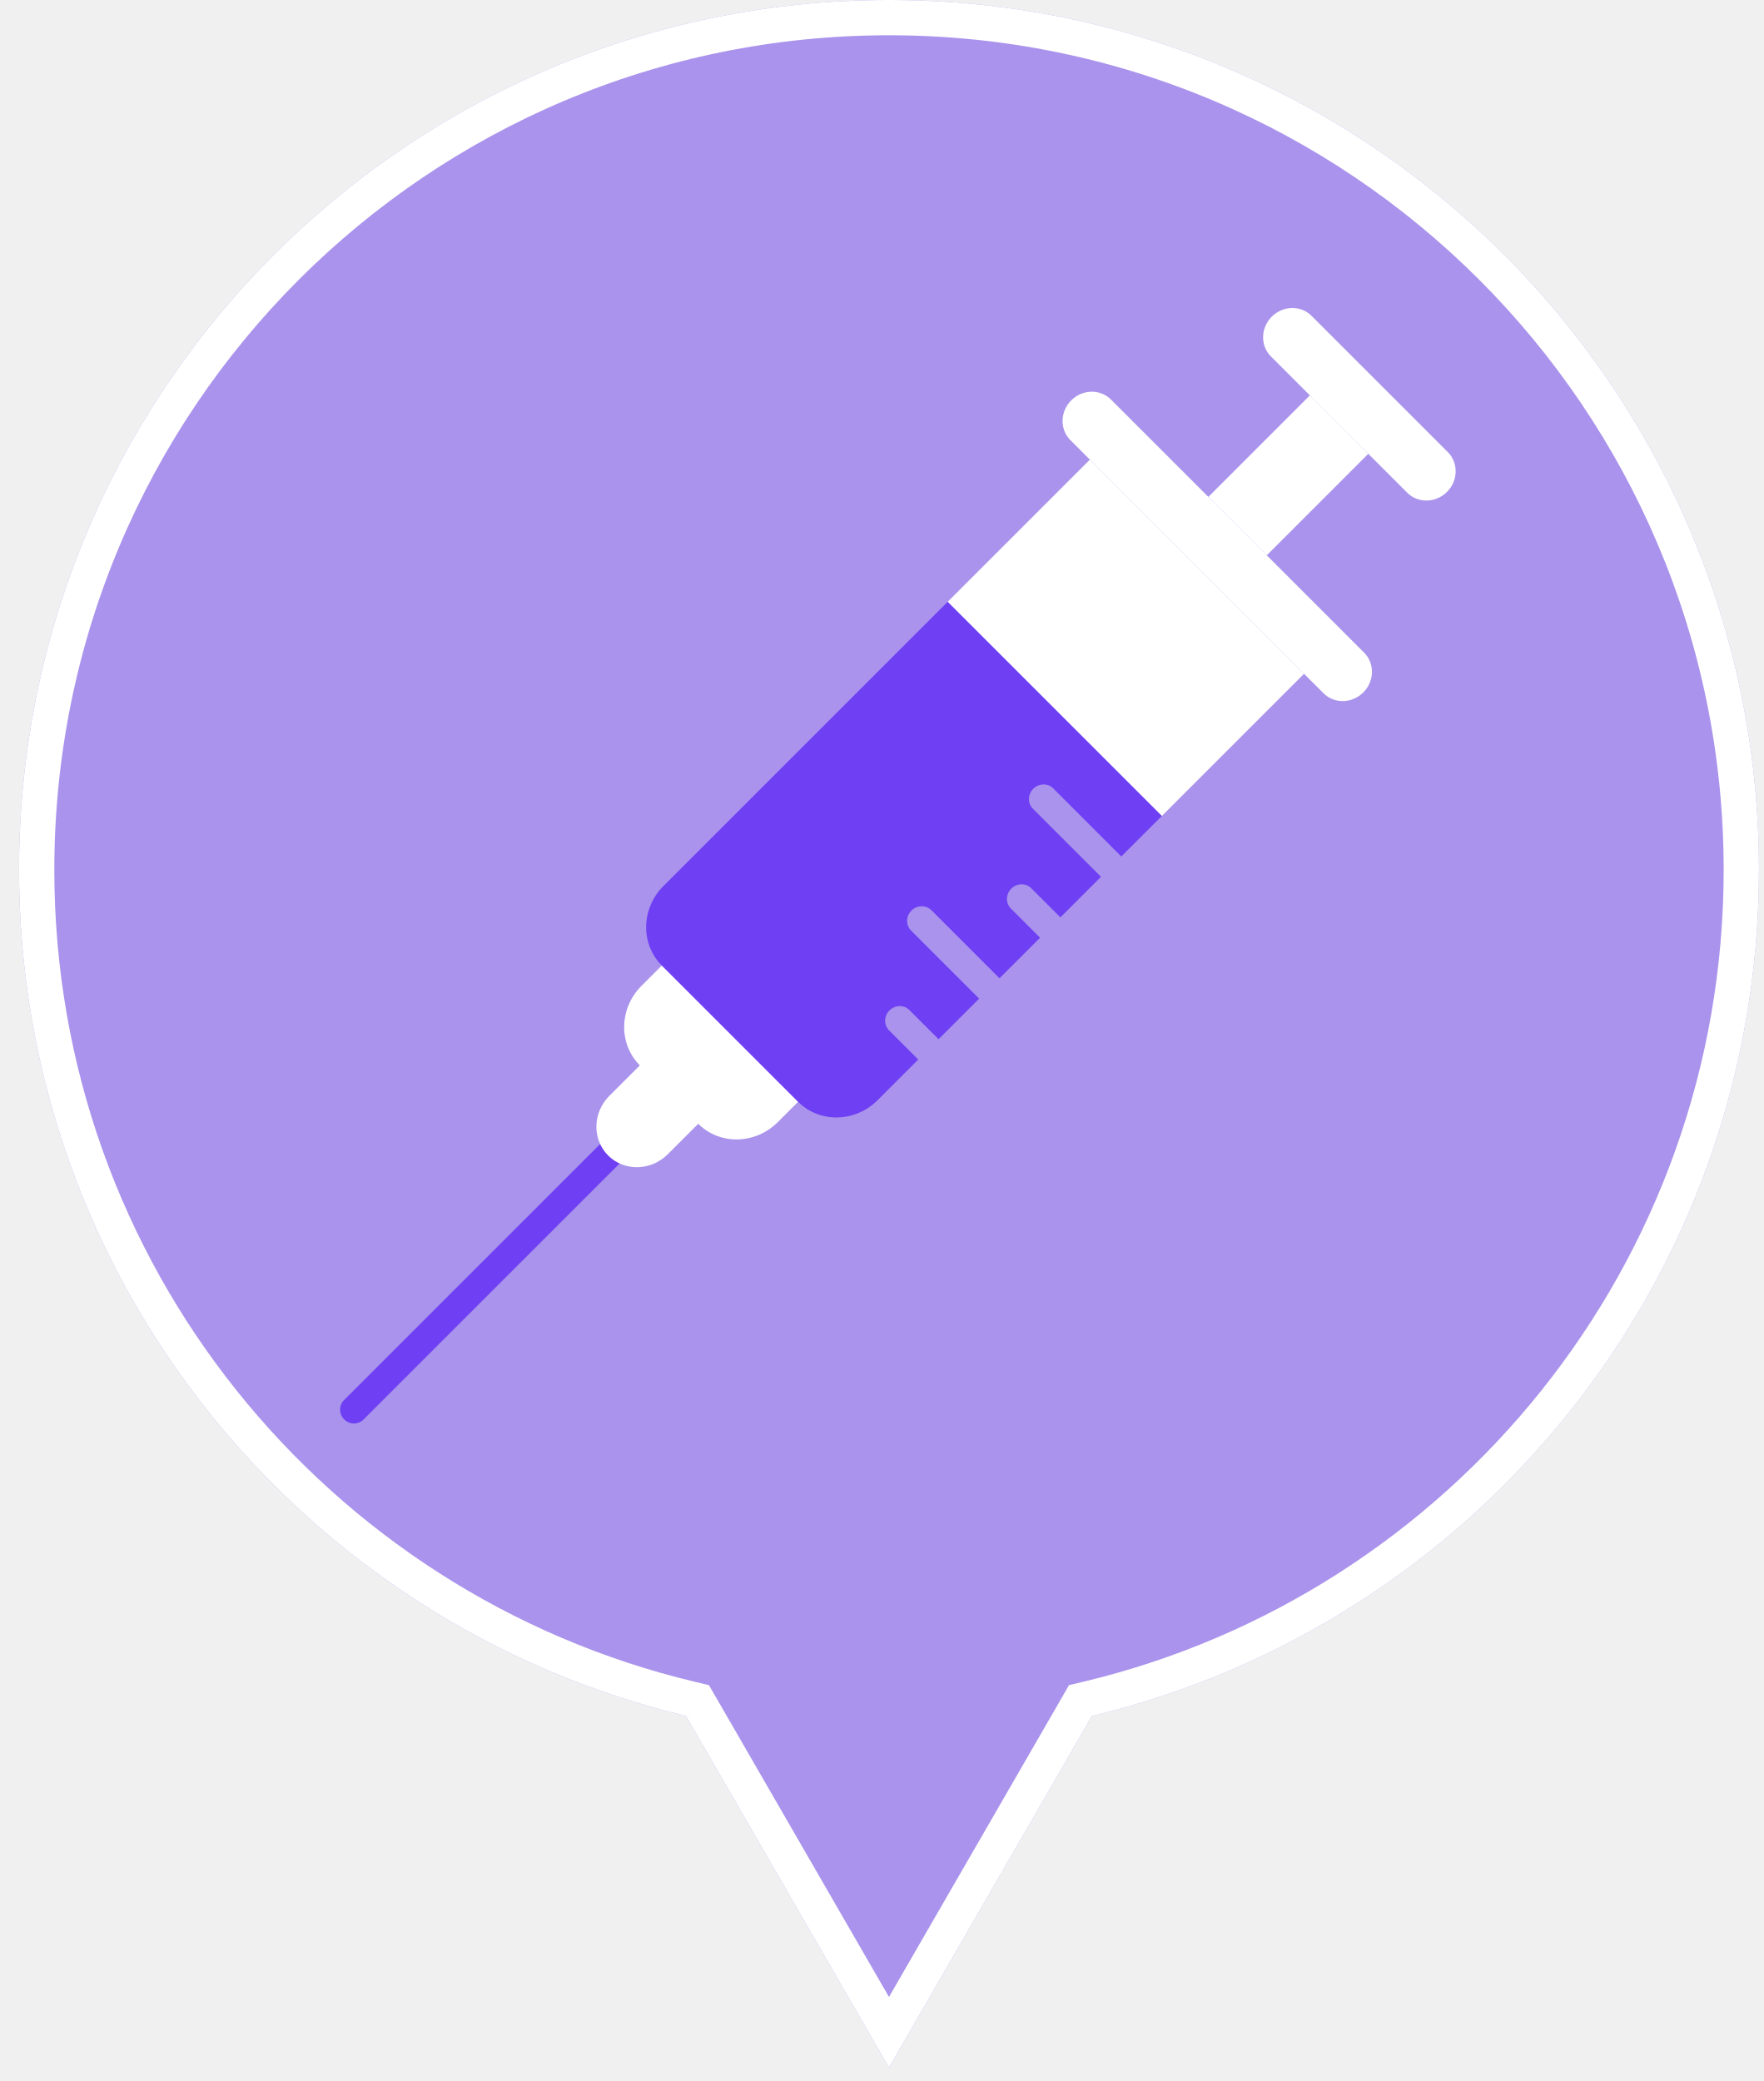
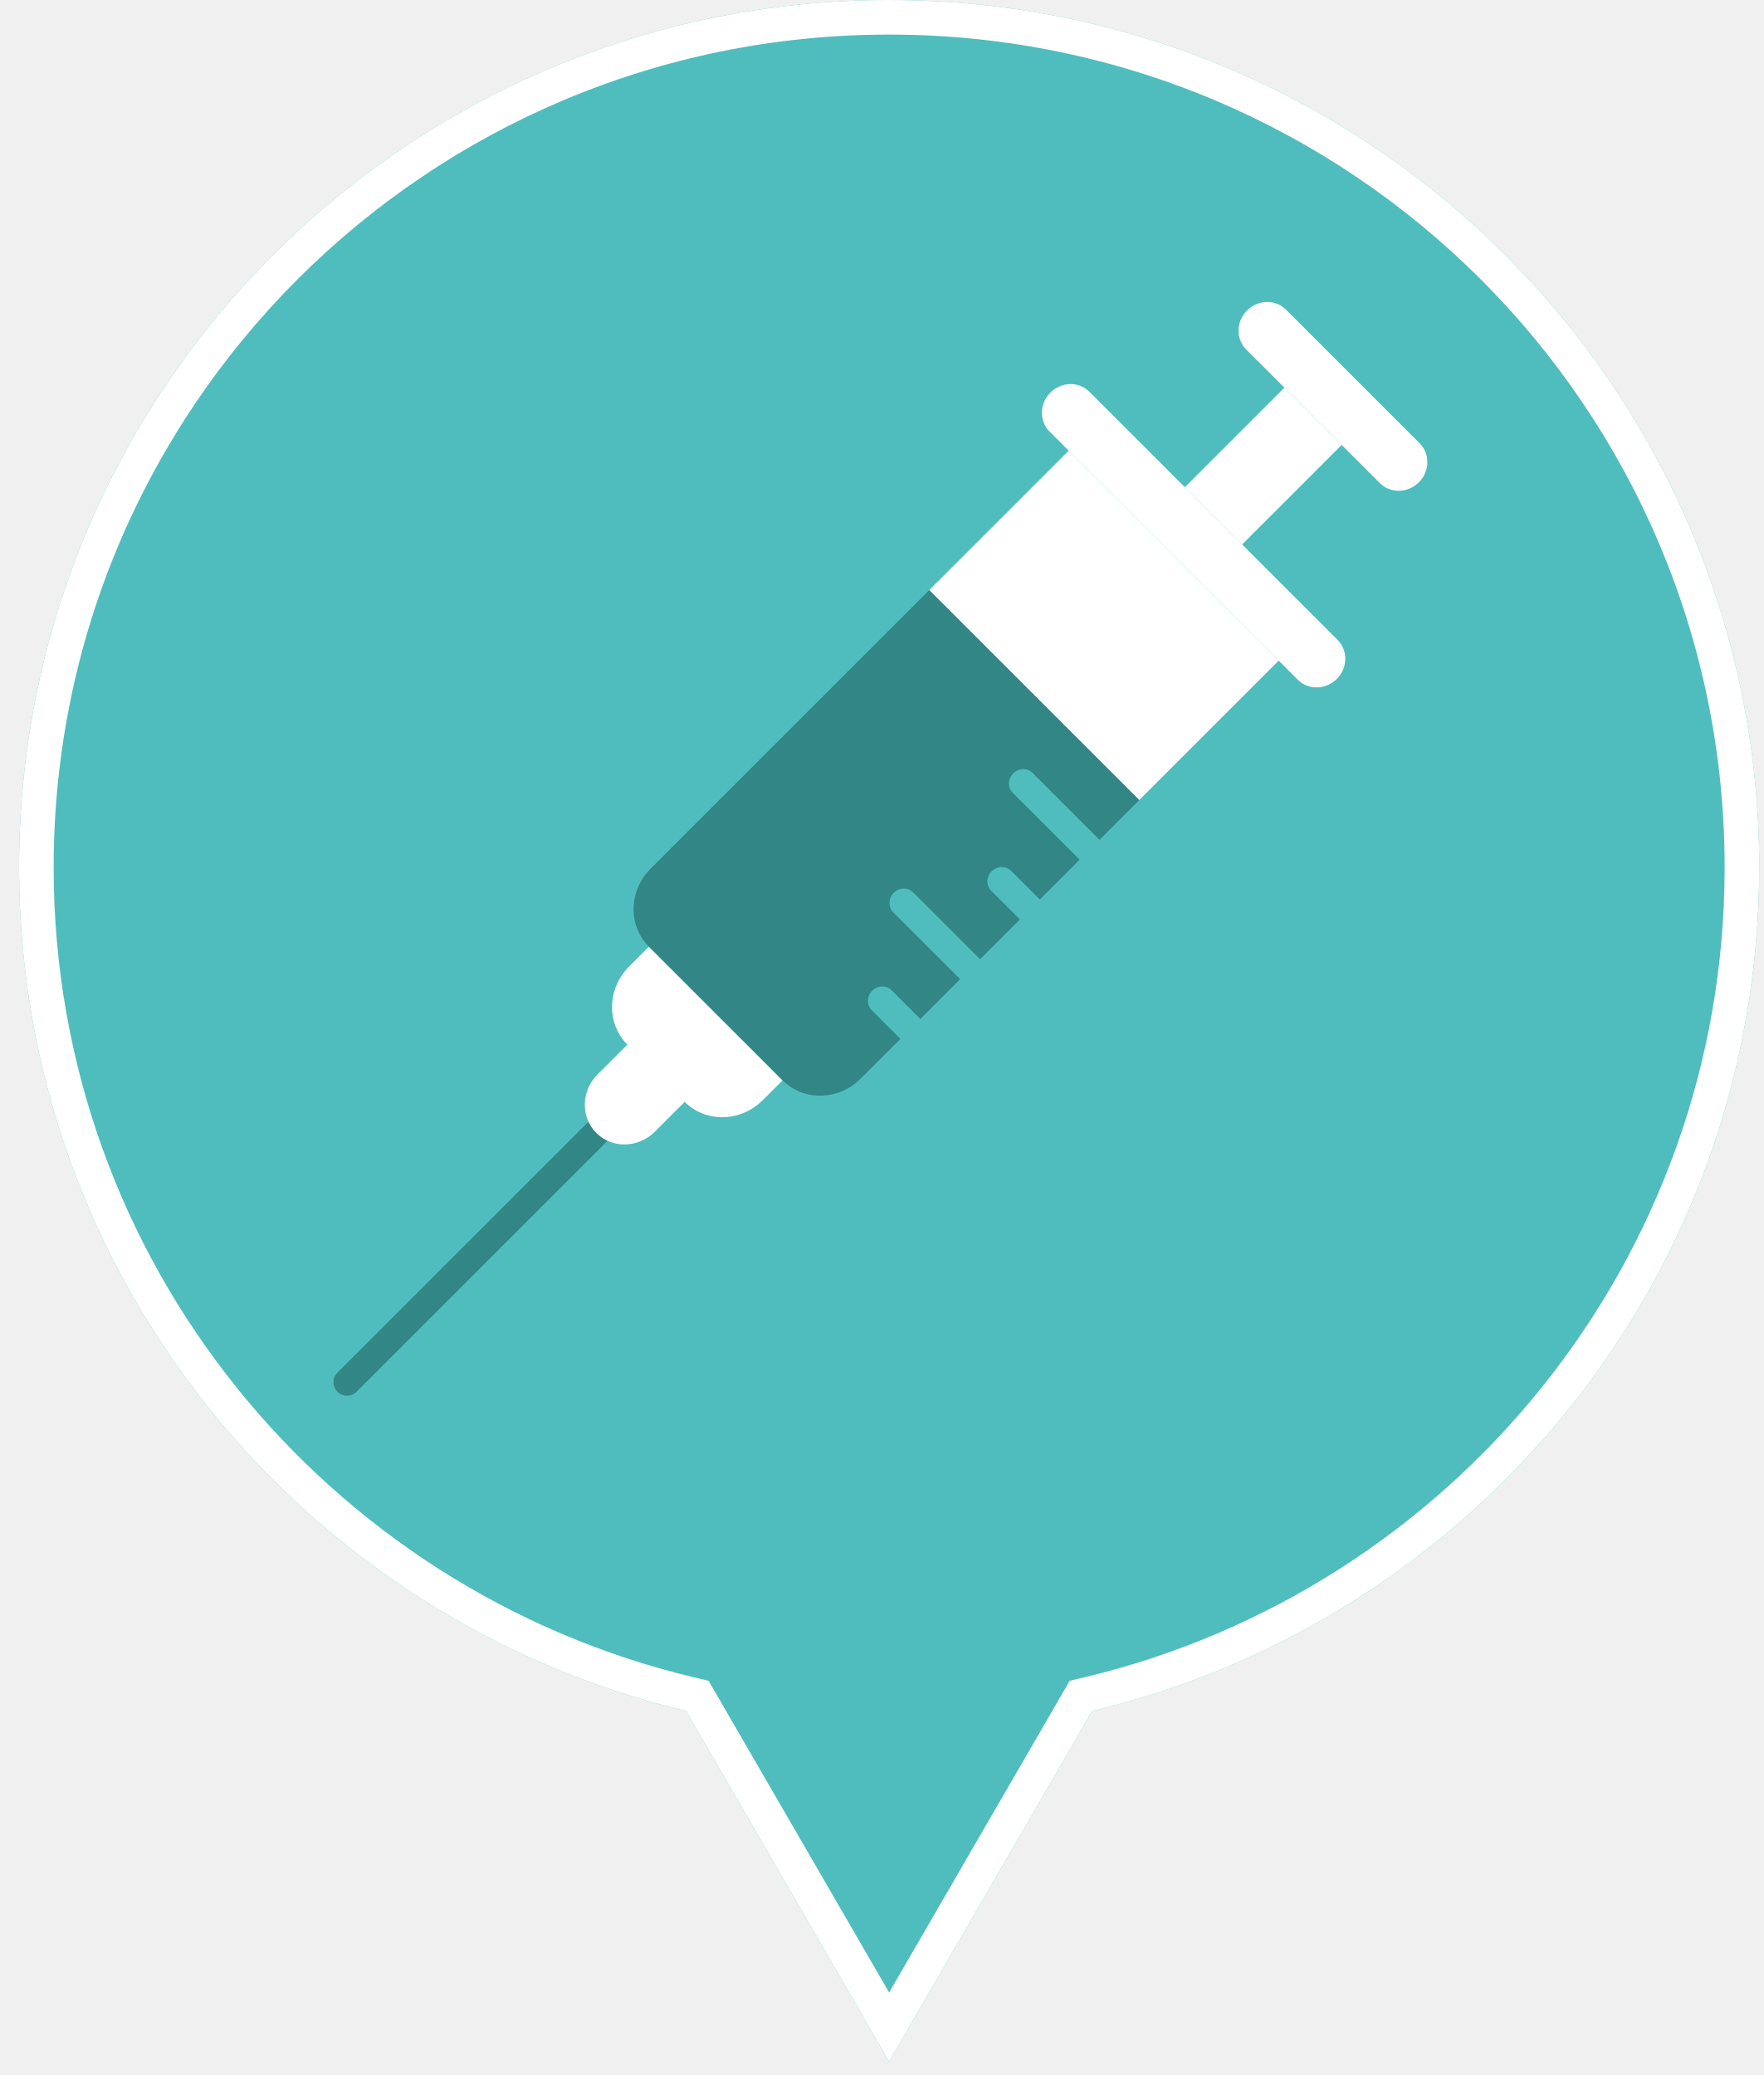
- <svg xmlns="http://www.w3.org/2000/svg" width="50" height="59" viewBox="0 0 50 59" fill="none">
+ <svg xmlns="http://www.w3.org/2000/svg" width="51" height="60" viewBox="0 0 51 60" fill="none">
  <mask id="path-1-inside-1_1477_23340" fill="white">
-     <path fill-rule="evenodd" clip-rule="evenodd" d="M30.957 48.65C41.802 46.058 49.865 36.302 49.865 24.663C49.865 11.042 38.823 0 25.203 0C11.582 0 0.54 11.042 0.54 24.663C0.54 36.301 8.603 46.057 19.447 48.65L25.202 58.618L30.957 48.65Z" />
+     <path fill-rule="evenodd" clip-rule="evenodd" d="M31.576 49.474C42.638 46.838 50.862 36.917 50.862 25.081C50.862 11.229 39.6 0 25.706 0C11.813 0 0.551 11.229 0.551 25.081C0.551 36.917 8.775 46.838 19.836 49.474L25.706 59.611L31.576 49.474Z" />
  </mask>
-   <path fill-rule="evenodd" clip-rule="evenodd" d="M30.957 48.65C41.802 46.058 49.865 36.302 49.865 24.663C49.865 11.042 38.823 0 25.203 0C11.582 0 0.54 11.042 0.54 24.663C0.54 36.301 8.603 46.057 19.447 48.65L25.202 58.618L30.957 48.65Z" fill="#AA93EC" />
-   <path d="M30.957 48.65L30.725 47.677L30.306 47.777L30.091 48.15L30.957 48.65ZM19.447 48.65L20.314 48.15L20.098 47.777L19.68 47.677L19.447 48.65ZM25.202 58.618L24.336 59.118L25.202 60.618L26.068 59.118L25.202 58.618ZM48.865 24.663C48.865 35.828 41.13 45.19 30.725 47.677L31.19 49.623C42.474 46.925 50.865 36.775 50.865 24.663H48.865ZM25.203 1C38.271 1 48.865 11.594 48.865 24.663H50.865C50.865 10.489 39.376 -1 25.203 -1V1ZM1.54 24.663C1.54 11.594 12.134 1 25.203 1V-1C11.03 -1 -0.46 10.489 -0.46 24.663H1.54ZM19.68 47.677C9.275 45.19 1.54 35.828 1.54 24.663H-0.46C-0.46 36.775 7.93 46.925 19.215 49.623L19.68 47.677ZM26.068 58.118L20.314 48.15L18.581 49.15L24.336 59.118L26.068 58.118ZM30.091 48.15L24.336 58.118L26.068 59.118L31.823 49.15L30.091 48.15Z" fill="white" mask="url(#path-1-inside-1_1477_23340)" />
-   <path d="M9.757 40.243C9.605 40.09 9.602 39.845 9.752 39.696L18.42 31.028C18.57 30.878 18.815 30.88 18.967 31.033C19.119 31.185 19.122 31.43 18.972 31.58L10.304 40.248C10.155 40.397 9.91 40.395 9.757 40.243Z" fill="#6F40F3" />
-   <path d="M18.186 27.95C17.55 28.585 17.529 29.595 18.139 30.205L17.276 31.068C16.799 31.545 16.783 32.302 17.24 32.76C17.698 33.217 18.455 33.201 18.932 32.724L19.795 31.861C20.405 32.471 21.415 32.449 22.05 31.814L22.626 31.238L18.762 27.374L18.186 27.95Z" fill="white" />
+   <path fill-rule="evenodd" clip-rule="evenodd" d="M31.576 49.474C42.638 46.838 50.862 36.917 50.862 25.081C50.862 11.229 39.6 0 25.706 0C11.813 0 0.551 11.229 0.551 25.081C0.551 36.917 8.775 46.838 19.836 49.474L25.706 59.611L31.576 49.474Z" fill="#4FBDBD" />
+   <path d="M31.576 49.474L31.345 48.502L30.926 48.601L30.711 48.973L31.576 49.474ZM19.836 49.474L20.702 48.973L20.486 48.601L20.068 48.502L19.836 49.474ZM25.706 59.611L24.841 60.112L25.706 61.607L26.572 60.112L25.706 59.611ZM49.862 25.081C49.862 36.442 41.968 45.97 31.345 48.502L31.808 50.447C43.308 47.707 51.862 37.392 51.862 25.081H49.862ZM25.706 1C39.05 1 49.862 11.784 49.862 25.081H51.862C51.862 10.674 40.149 -1 25.706 -1V1ZM1.551 25.081C1.551 11.784 12.363 1 25.706 1V-1C11.264 -1 -0.449 10.674 -0.449 25.081H1.551ZM20.068 48.502C9.445 45.97 1.551 36.441 1.551 25.081H-0.449C-0.449 37.392 8.105 47.706 19.605 50.447L20.068 48.502ZM26.572 59.11L20.702 48.973L18.971 49.976L24.841 60.112L26.572 59.11ZM30.711 48.973L24.841 59.11L26.572 60.112L32.442 49.976L30.711 48.973Z" fill="white" mask="url(#path-1-inside-1_1477_23340)" />
+   <path d="M9.757 40.243C9.605 40.09 9.602 39.845 9.752 39.696L18.42 31.028C18.57 30.878 18.815 30.88 18.967 31.033C19.119 31.185 19.122 31.43 18.972 31.58L10.304 40.248C10.155 40.397 9.91 40.395 9.757 40.243Z" fill="#328686" />
+   <path d="M18.186 27.95C17.55 28.585 17.529 29.595 18.139 30.205L17.276 31.068C16.799 31.545 16.783 32.302 17.24 32.76C17.698 33.217 18.455 33.201 18.932 32.724L19.795 31.861C20.405 32.471 21.414 32.449 22.05 31.814L22.626 31.238L18.762 27.374L18.186 27.95Z" fill="white" />
  <path d="M34.256 14.088L37.134 11.21L38.79 12.866L35.912 15.744L34.256 14.088Z" fill="white" />
  <path d="M30.345 12.479C30.04 12.174 30.051 11.669 30.369 11.351C30.686 11.033 31.191 11.023 31.496 11.328L38.672 18.504C38.977 18.808 38.967 19.313 38.649 19.631C38.331 19.949 37.826 19.96 37.521 19.655L30.345 12.479Z" fill="white" />
  <path d="M36.03 10.106C35.725 9.801 35.736 9.296 36.054 8.978C36.372 8.66 36.877 8.649 37.181 8.954L41.045 12.818C41.35 13.123 41.34 13.628 41.022 13.946C40.704 14.264 40.199 14.274 39.894 13.97L36.03 10.106Z" fill="white" />
-   <path fill-rule="evenodd" clip-rule="evenodd" d="M18.762 27.374C18.152 26.764 18.173 25.755 18.809 25.119L26.868 17.06L32.94 23.132L31.788 24.283L29.857 22.351C29.704 22.199 29.452 22.204 29.293 22.363C29.134 22.522 29.128 22.775 29.281 22.927L31.213 24.859L30.062 26.01L29.234 25.182C29.081 25.03 28.829 25.035 28.67 25.194C28.511 25.353 28.506 25.605 28.658 25.758L29.486 26.586L28.335 27.737L26.403 25.805C26.25 25.653 25.998 25.658 25.839 25.817C25.68 25.976 25.675 26.228 25.827 26.381L27.759 28.313L26.608 29.464L25.78 28.636C25.628 28.483 25.375 28.489 25.216 28.648C25.057 28.807 25.052 29.059 25.204 29.212L26.032 30.04L24.881 31.191C24.245 31.827 23.236 31.848 22.626 31.238L18.762 27.374Z" fill="#6F40F3" />
+   <path fill-rule="evenodd" clip-rule="evenodd" d="M18.762 27.374C18.152 26.764 18.173 25.755 18.809 25.119L26.868 17.06L32.94 23.132L31.788 24.283L29.857 22.351C29.704 22.199 29.452 22.204 29.293 22.363C29.134 22.522 29.128 22.775 29.281 22.927L31.213 24.859L30.062 26.01L29.234 25.182C29.081 25.03 28.829 25.035 28.67 25.194C28.511 25.353 28.506 25.605 28.658 25.758L29.486 26.586L28.335 27.737L26.403 25.805C26.25 25.653 25.998 25.658 25.839 25.817C25.68 25.976 25.675 26.228 25.827 26.381L27.759 28.313L26.608 29.464L25.78 28.636C25.628 28.483 25.375 28.489 25.216 28.648C25.057 28.807 25.052 29.059 25.204 29.212L26.032 30.04L24.881 31.191C24.245 31.827 23.236 31.848 22.626 31.238L18.762 27.374Z" fill="#328686" />
  <path d="M26.868 17.06L30.897 13.031L36.969 19.103L32.94 23.132L26.868 17.06Z" fill="white" />
</svg>
